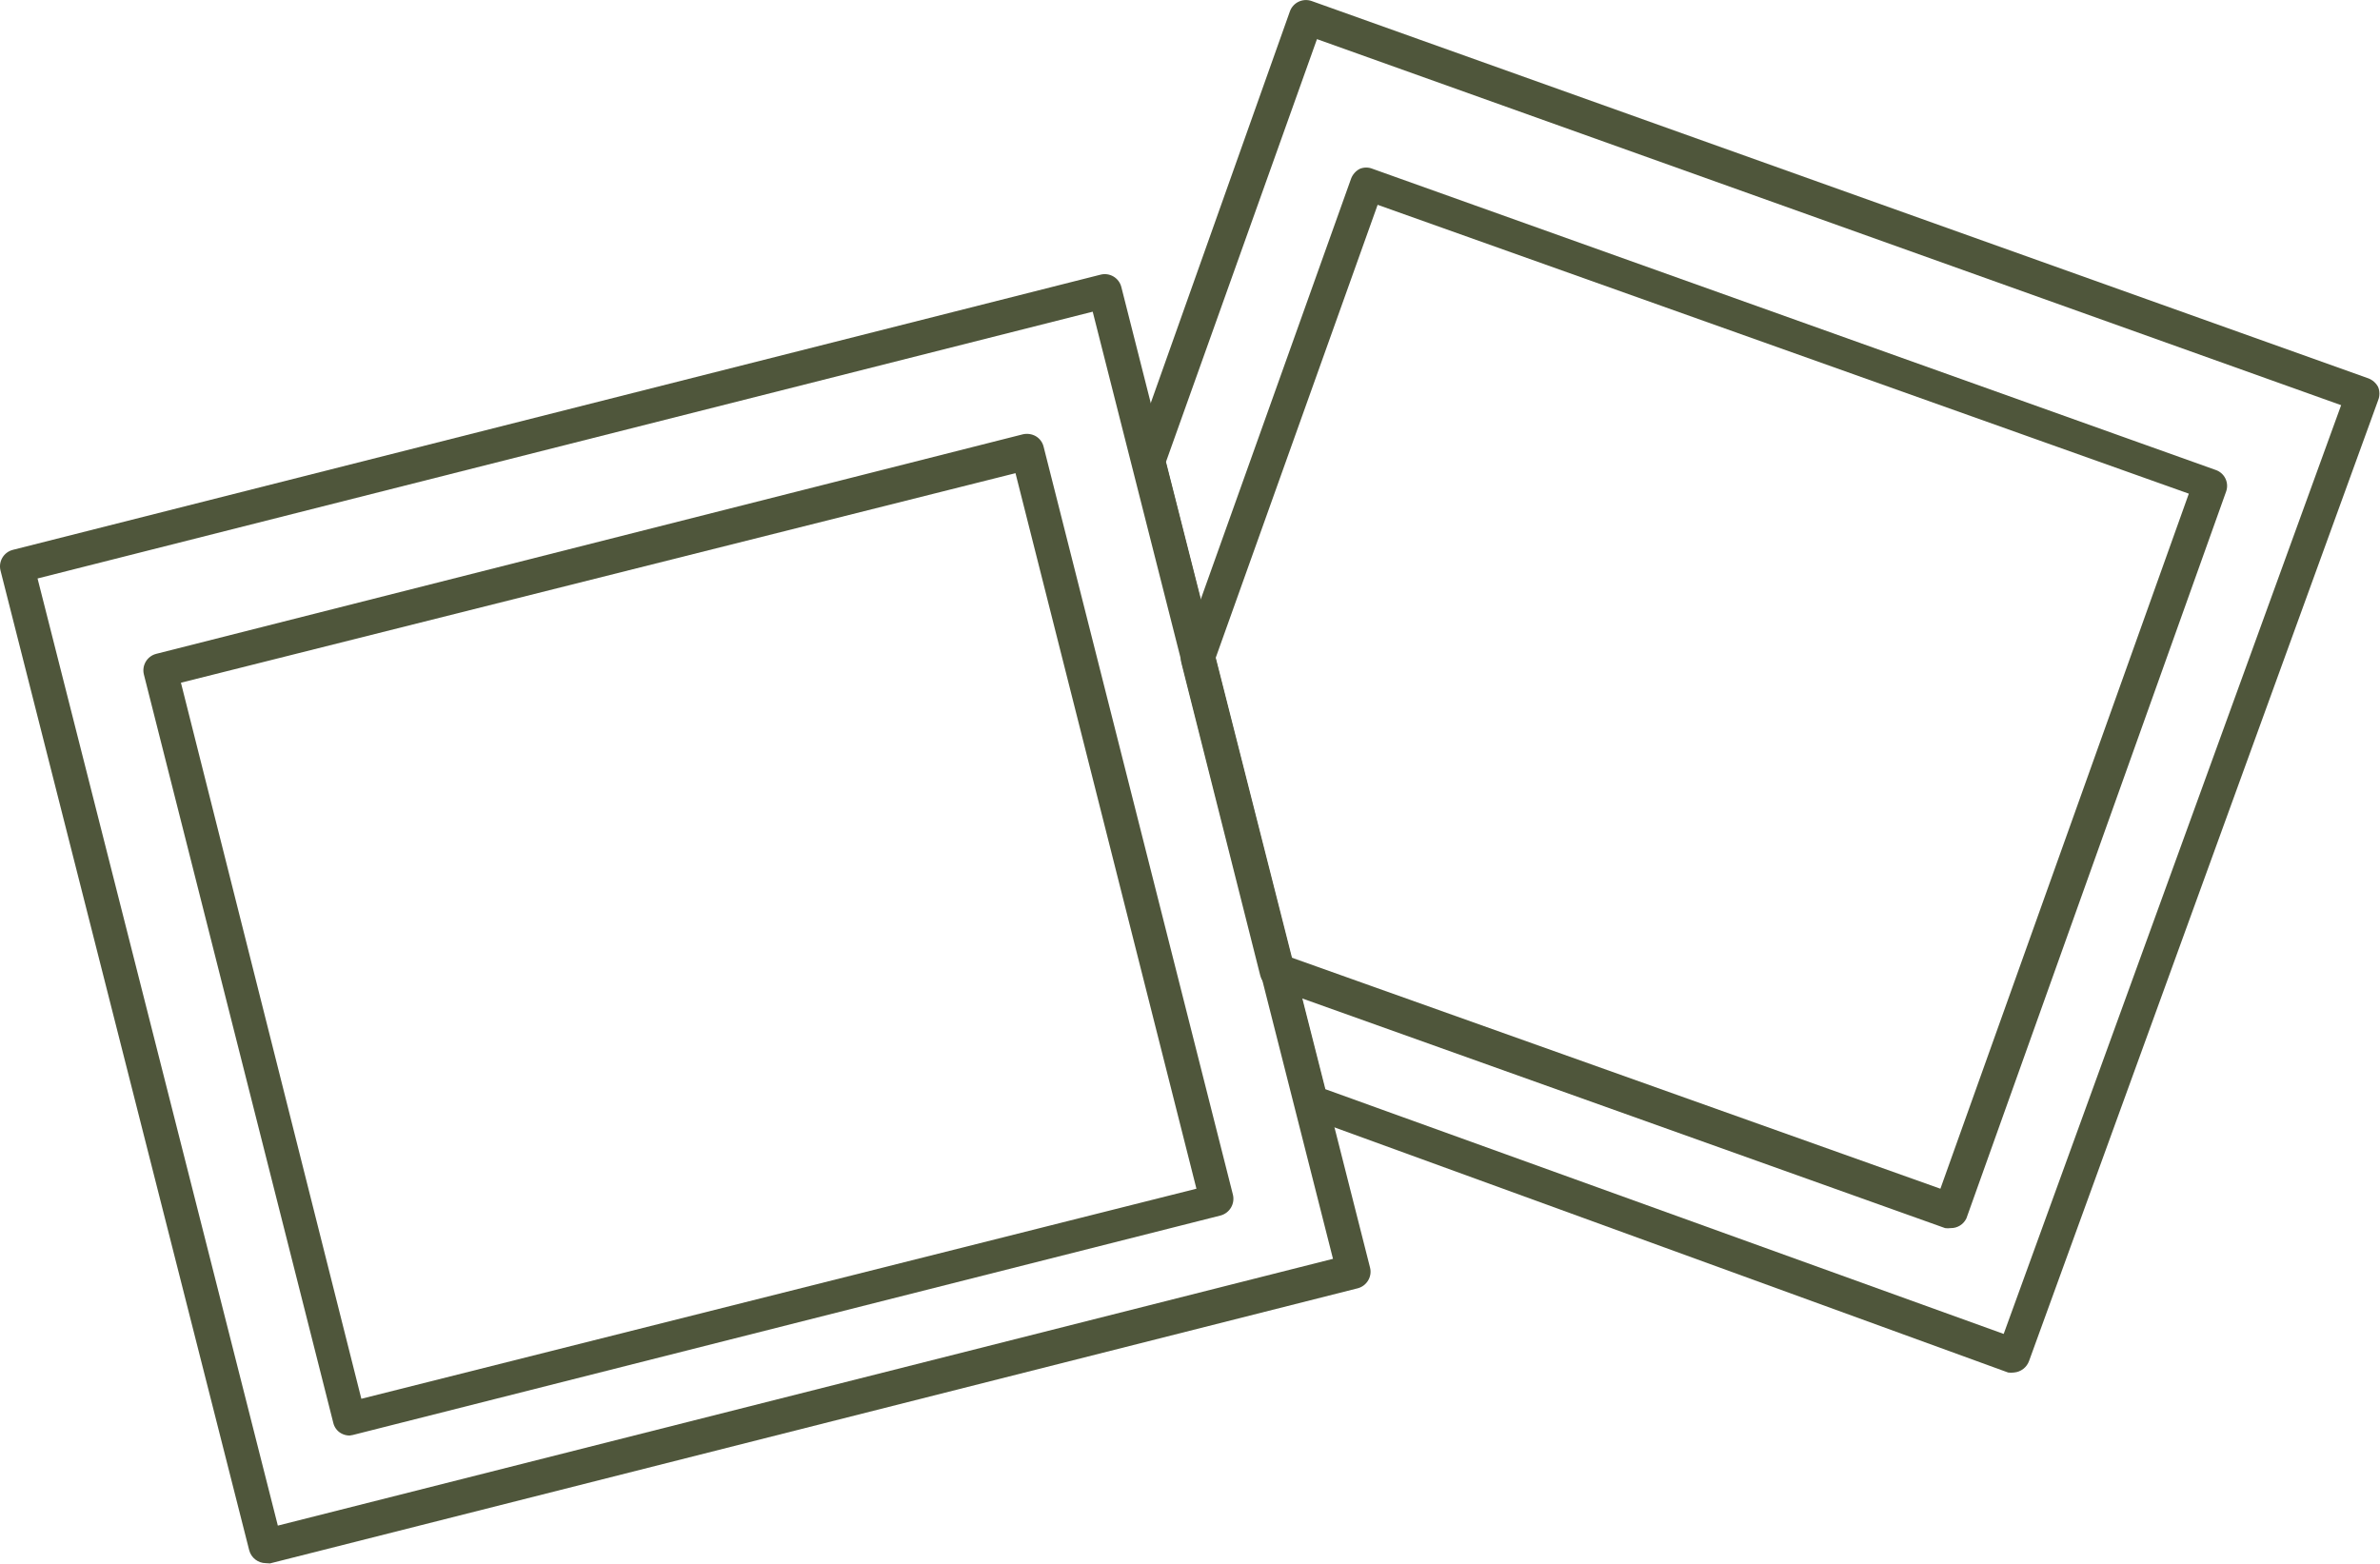
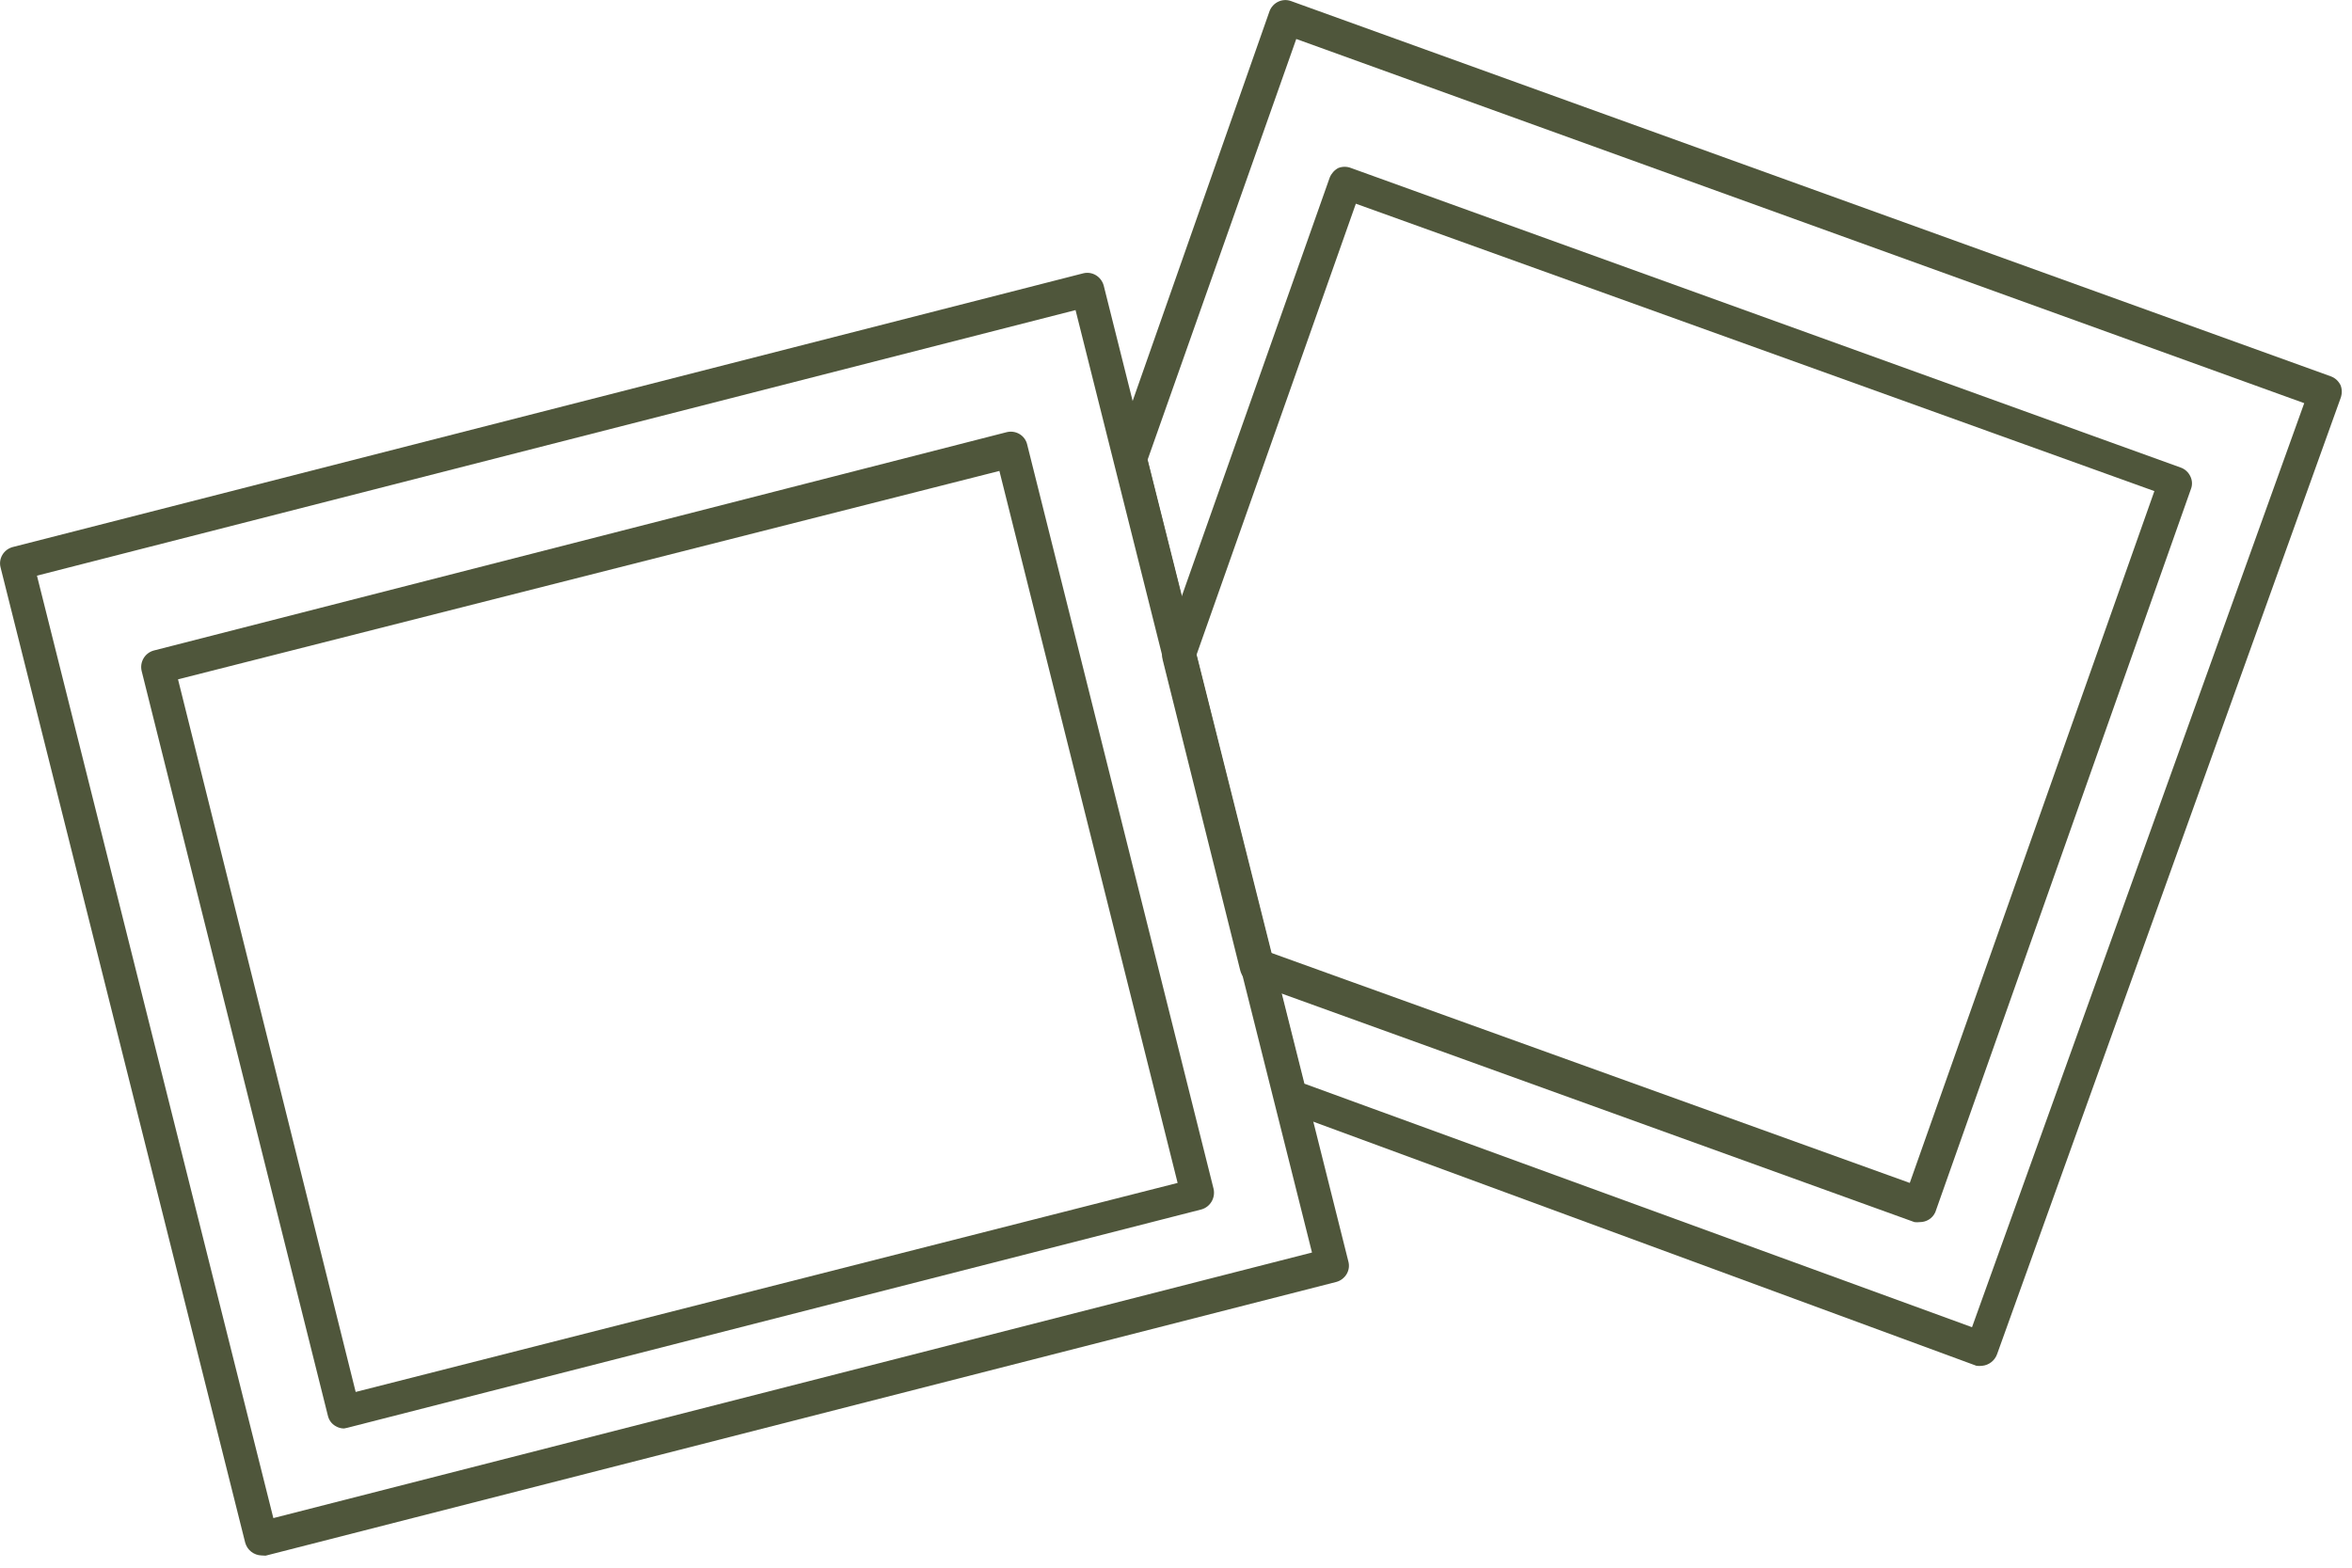
- <svg xmlns="http://www.w3.org/2000/svg" width="90.63" height="59.53">
-   <defs>
-     <style>.a{fill:#4f563b}</style>
-   </defs>
-   <path class="a" d="M10.12 59.53a.66.66 0 0 1-.63-.49L.02 21.73a.65.65 0 0 1 .47-.79l41.42-10.48a.65.65 0 0 1 .79.47l9.47 37.34a.64.64 0 0 1-.07.49.65.65 0 0 1-.39.3L10.28 59.54Zm-8.69-37.5 9.15 36.07 40.18-10.16-9.15-36.07Z" />
-   <path class="a" d="M13.31 54.67a.66.66 0 0 1-.33-.09.62.62 0 0 1-.29-.4L5.48 25.69a.65.65 0 0 1 .47-.79l33-8.36a.69.69 0 0 1 .49.07.64.64 0 0 1 .3.4l7.21 28.49a.66.66 0 0 1-.47.79l-33.05 8.36ZM6.89 26l6.87 27.27 31.8-8-6.89-27.25ZM74.28 46.77a.78.78 0 0 1-.21 0L48.4 37.6a.64.64 0 0 1-.41-.45l-3-11.89a.7.7 0 0 1 0-.38L51.45 6.8a.7.7 0 0 1 .33-.37.64.64 0 0 1 .49 0L84.38 17.9a.64.64 0 0 1 .39.82L74.88 46.4a.65.65 0 0 1-.6.37ZM49.16 36.46l24.73 8.81 9.46-26.47-30.89-11-6.18 17.29Z" />
-   <path class="a" d="M76.69 52.27a.85.85 0 0 1-.22 0l-26.71-9.72a.62.62 0 0 1-.41-.44L43.12 17.7a.62.62 0 0 1 0-.38l6-16.89a.65.65 0 0 1 .83-.39l40.24 14.37a.7.7 0 0 1 .37.33.67.67 0 0 1 0 .5L77.27 51.82a.67.67 0 0 1-.58.45ZM50.47 41.48 76.3 50.8l12.85-35.37-39-13.94-5.75 16.1Z" />
+ <svg xmlns="http://www.w3.org/2000/svg" width="px" height="px" viewBox="0 0 45 30" version="1.1">
+   <g id="surface1">
+     <path style=" stroke:none;fill-rule:nonzero;fill:rgb(30.98%,33.725%,23.137%);fill-opacity:1;" d="M 5.004 29.766 C 4.859 29.762 4.73 29.664 4.691 29.52 L 0.012 10.863 C -0.035 10.691 0.07 10.516 0.242 10.469 L 20.727 5.23 C 20.898 5.188 21.07 5.293 21.117 5.465 L 25.797 24.137 C 25.82 24.219 25.809 24.305 25.766 24.379 C 25.723 24.453 25.652 24.508 25.57 24.531 L 5.082 29.77 Z M 0.707 11.016 L 5.23 29.051 L 25.102 23.969 L 20.578 5.934 Z M 0.707 11.016 " />
+     <path style=" stroke:none;fill-rule:nonzero;fill:rgb(30.98%,33.725%,23.137%);fill-opacity:1;" d="M 6.582 27.336 C 6.523 27.336 6.469 27.32 6.418 27.289 C 6.344 27.246 6.293 27.176 6.273 27.09 L 2.711 12.844 C 2.668 12.672 2.77 12.496 2.941 12.449 L 19.262 8.27 C 19.344 8.25 19.43 8.262 19.504 8.305 C 19.578 8.348 19.633 8.422 19.652 8.504 L 23.219 22.75 C 23.258 22.922 23.156 23.098 22.984 23.145 L 6.641 27.324 Z M 3.406 13 L 6.805 26.637 L 22.531 22.637 L 19.121 9.012 Z M 36.73 23.387 C 36.699 23.391 36.664 23.391 36.629 23.387 L 23.934 18.801 C 23.832 18.766 23.758 18.68 23.73 18.574 L 22.246 12.629 C 22.23 12.566 22.23 12.504 22.246 12.441 L 25.441 3.398 C 25.473 3.32 25.531 3.254 25.605 3.215 C 25.684 3.184 25.77 3.184 25.848 3.215 L 41.727 8.949 C 41.805 8.977 41.871 9.039 41.906 9.113 C 41.945 9.191 41.949 9.281 41.918 9.359 L 37.027 23.199 C 36.973 23.316 36.859 23.387 36.73 23.387 Z M 24.309 18.23 L 36.539 22.637 L 41.219 9.398 L 25.941 3.898 L 22.887 12.547 Z M 24.309 18.23 " />
+     <path style=" stroke:none;fill-rule:nonzero;fill:rgb(30.98%,33.725%,23.137%);fill-opacity:1;" d="M 37.922 26.137 C 37.887 26.141 37.852 26.141 37.816 26.137 L 24.605 21.273 C 24.508 21.242 24.43 21.16 24.402 21.055 L 21.324 8.852 C 21.305 8.789 21.305 8.723 21.324 8.66 L 24.289 0.215 C 24.352 0.047 24.535 -0.039 24.699 0.02 L 44.598 7.203 C 44.68 7.234 44.742 7.293 44.781 7.371 C 44.812 7.449 44.812 7.539 44.781 7.621 L 38.211 25.91 C 38.168 26.035 38.055 26.125 37.922 26.137 Z M 24.957 20.738 L 37.73 25.398 L 44.086 7.715 L 24.801 0.746 L 21.957 8.797 Z M 24.957 20.738 " />
+   </g>
</svg>
